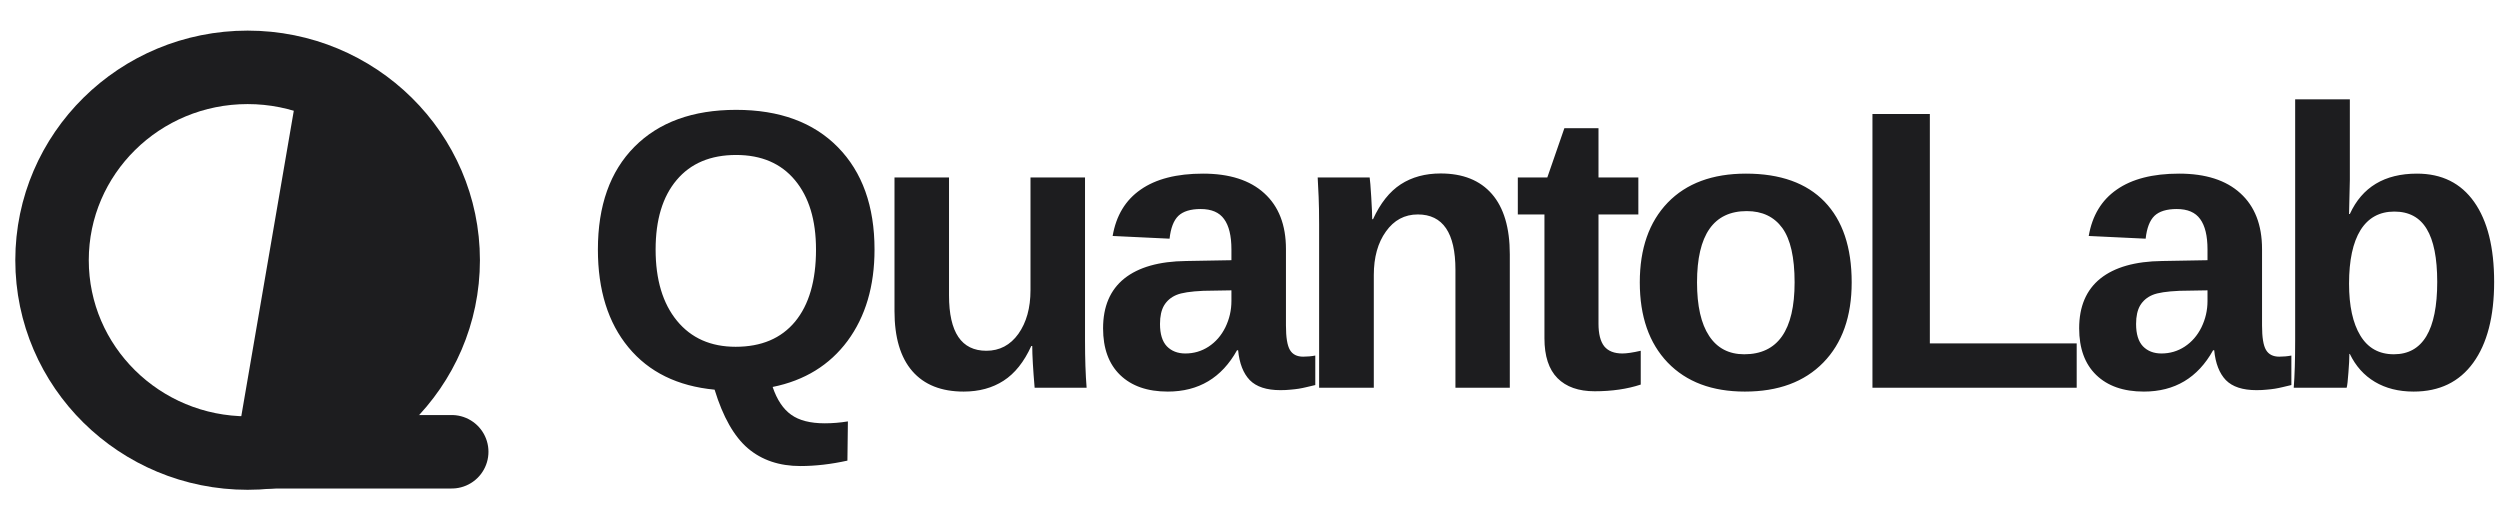
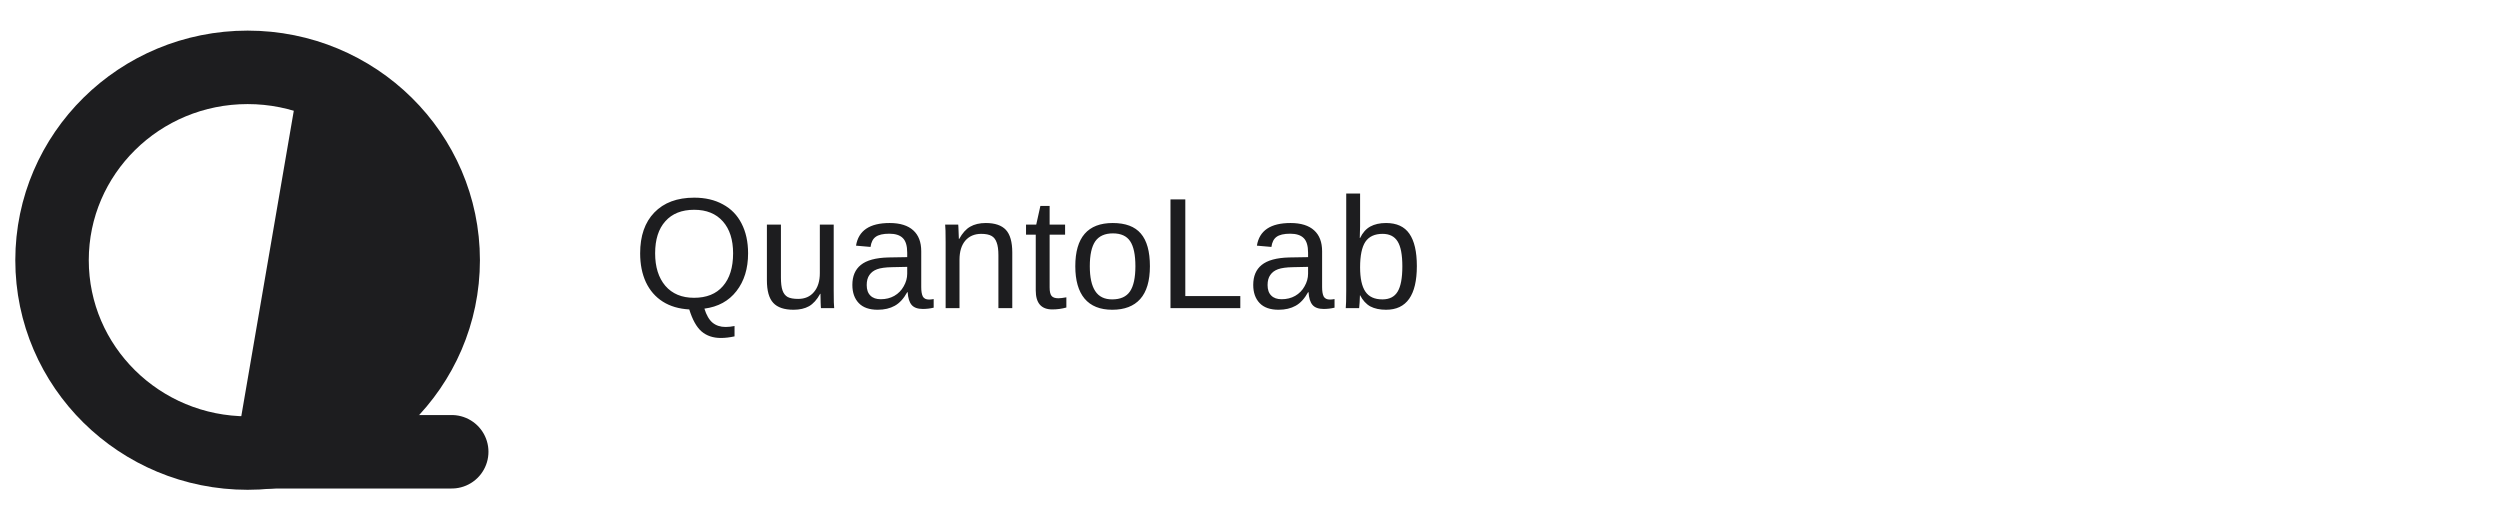
<svg xmlns="http://www.w3.org/2000/svg" width="245" height="51" viewBox="0 0 245 51" fill="none" role="img" aria-labelledby="title">
  <g transform="translate(1.5 3) scale(0.6)">
    <ellipse cx="37.944" cy="37.5" rx="31.944" ry="31.5" stroke="#1D1D1F" stroke-width="12" />
    <path d="M48 63L56.961 18C71.299 18 65.424 45 60.695 58.5L48 63Z" fill="#1D1D1F" stroke="#1D1D1F" stroke-linecap="round" />
    <path d="M51.761 12L42 68.789H71.282" stroke="#1D1D1F" stroke-width="12" stroke-linecap="round" />
  </g>
-   <text x="57" y="38" fill="#1D1D1F" font-family="Arial, Helvetica, sans-serif" font-size="39" font-weight="700" letter-spacing="-2.1">QuantoLab</text>
+   <text x="62" y="30.2" fill="#1D1D1F" font-family="'Helvetica Neue', Arial, sans-serif" font-size="15.5" font-weight="500" letter-spacing="0.1">QuantoLab</text>
</svg>
